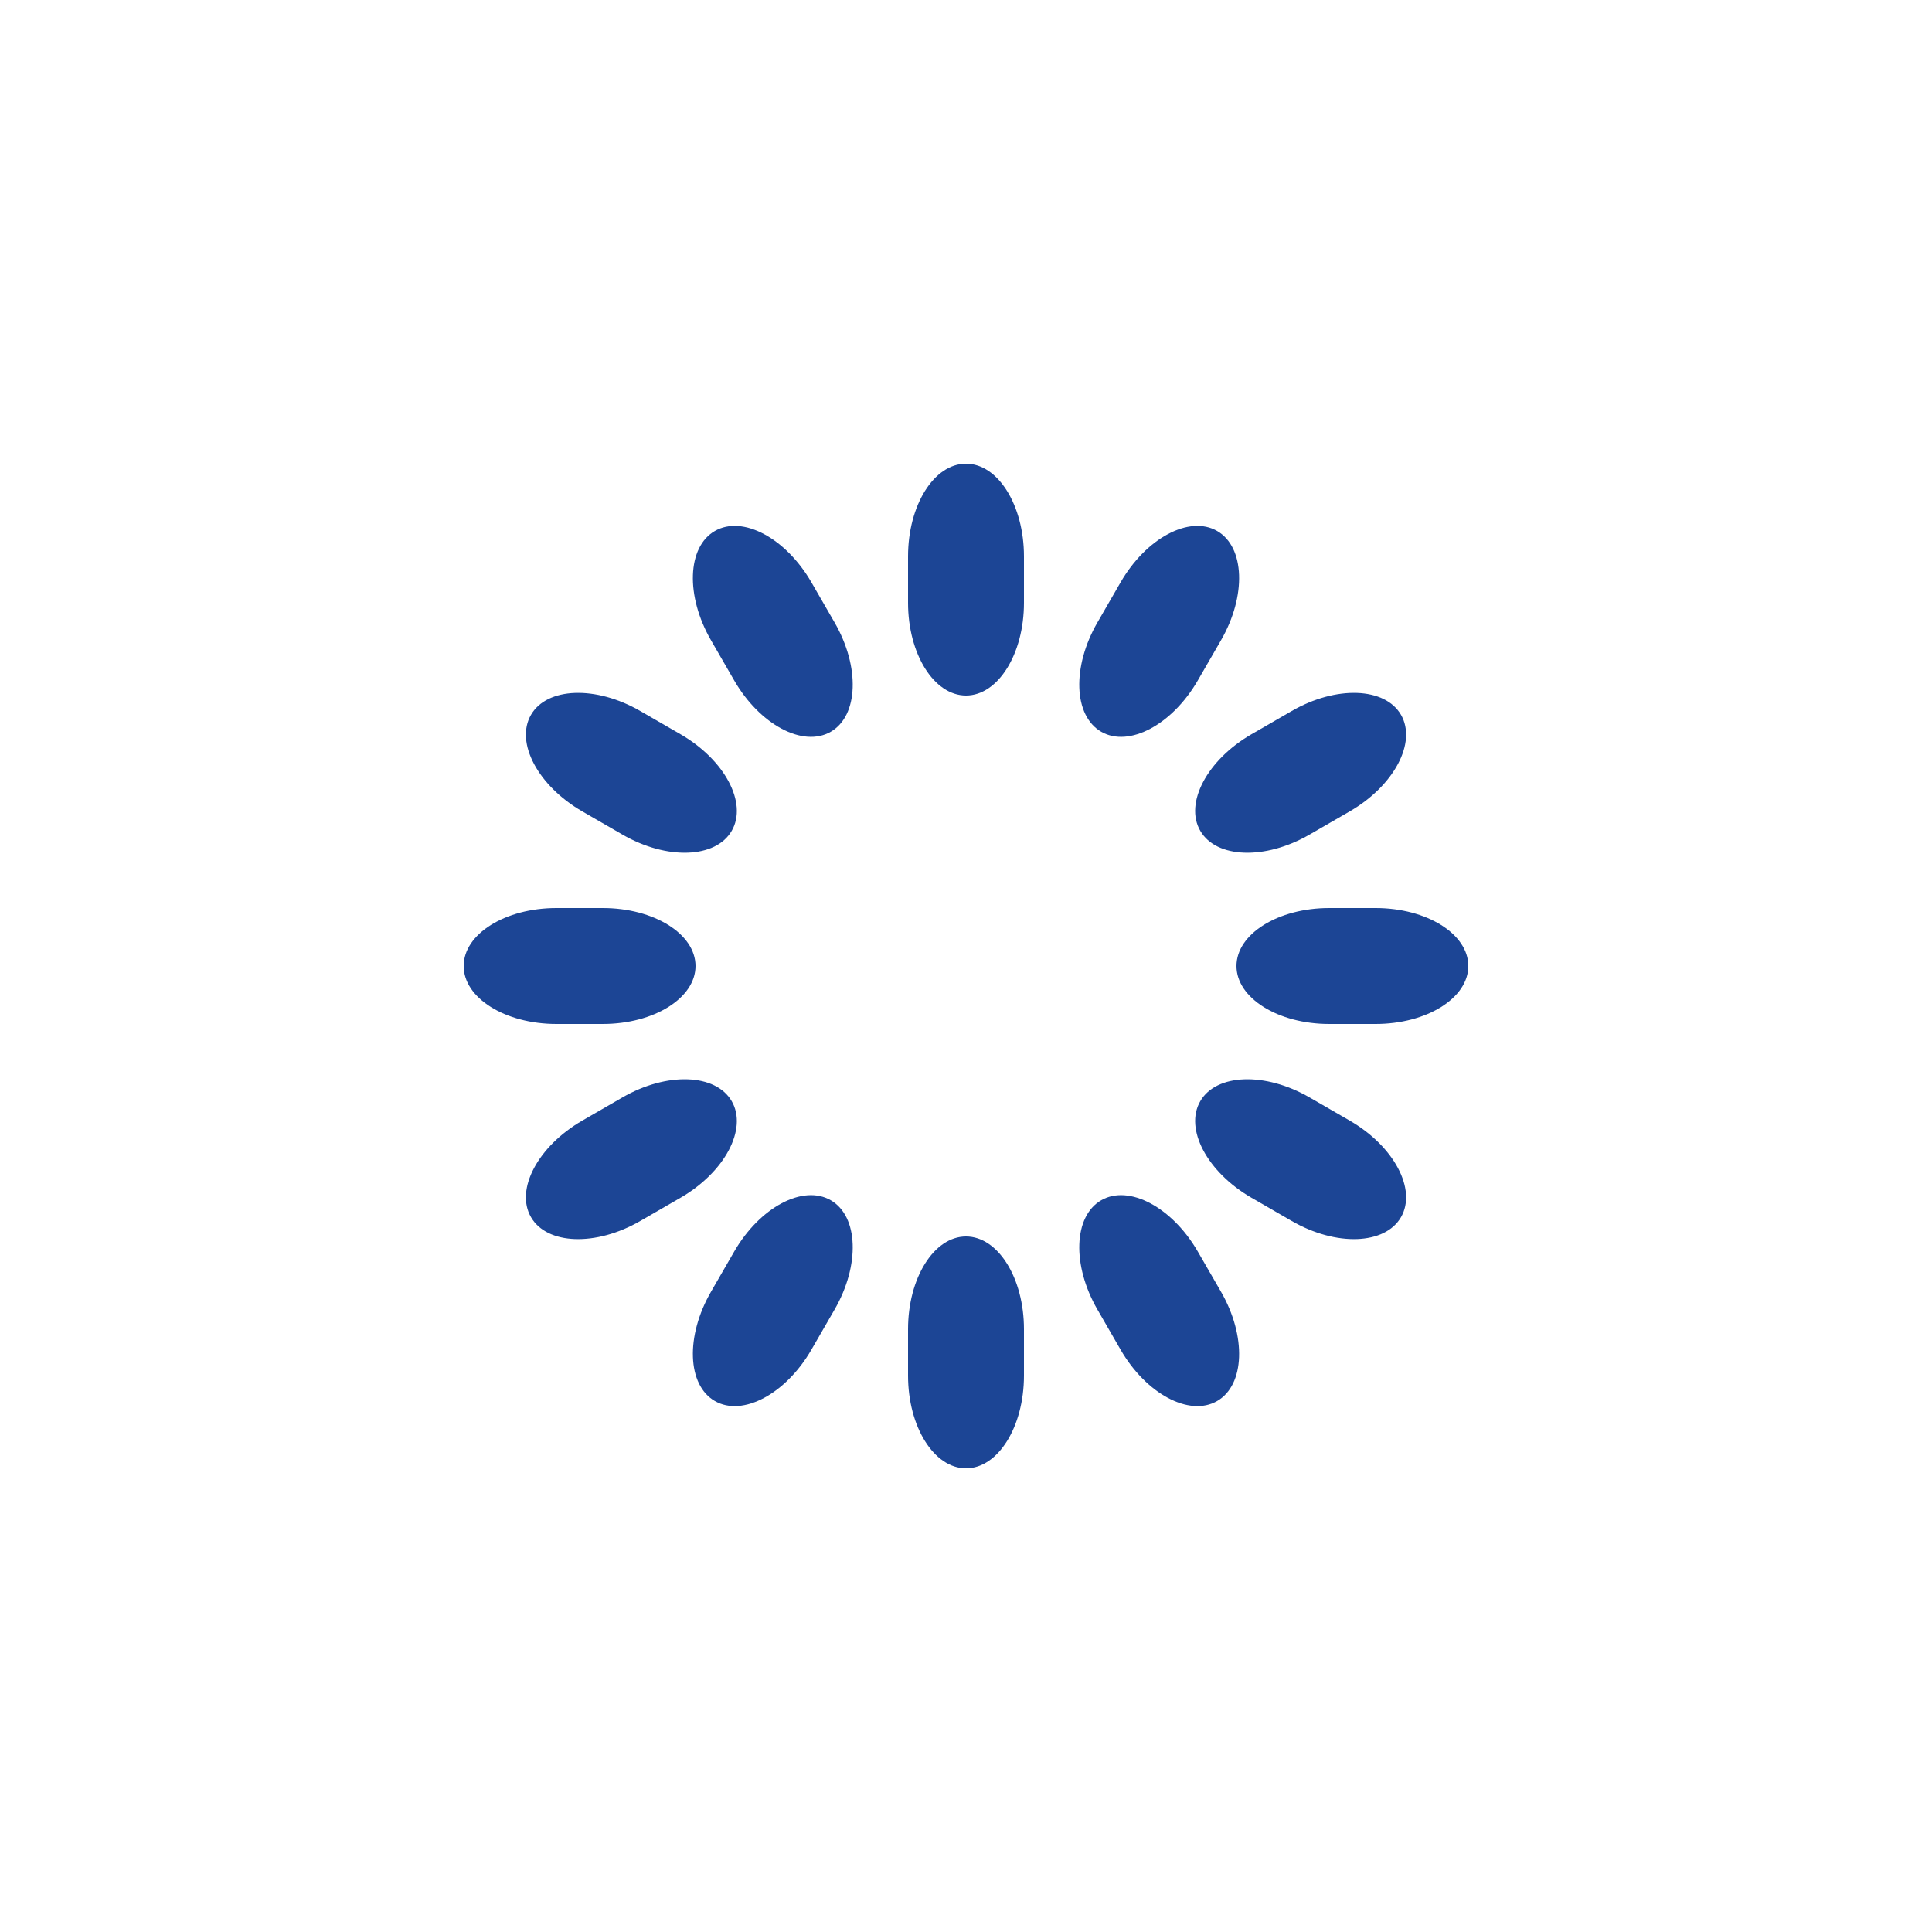
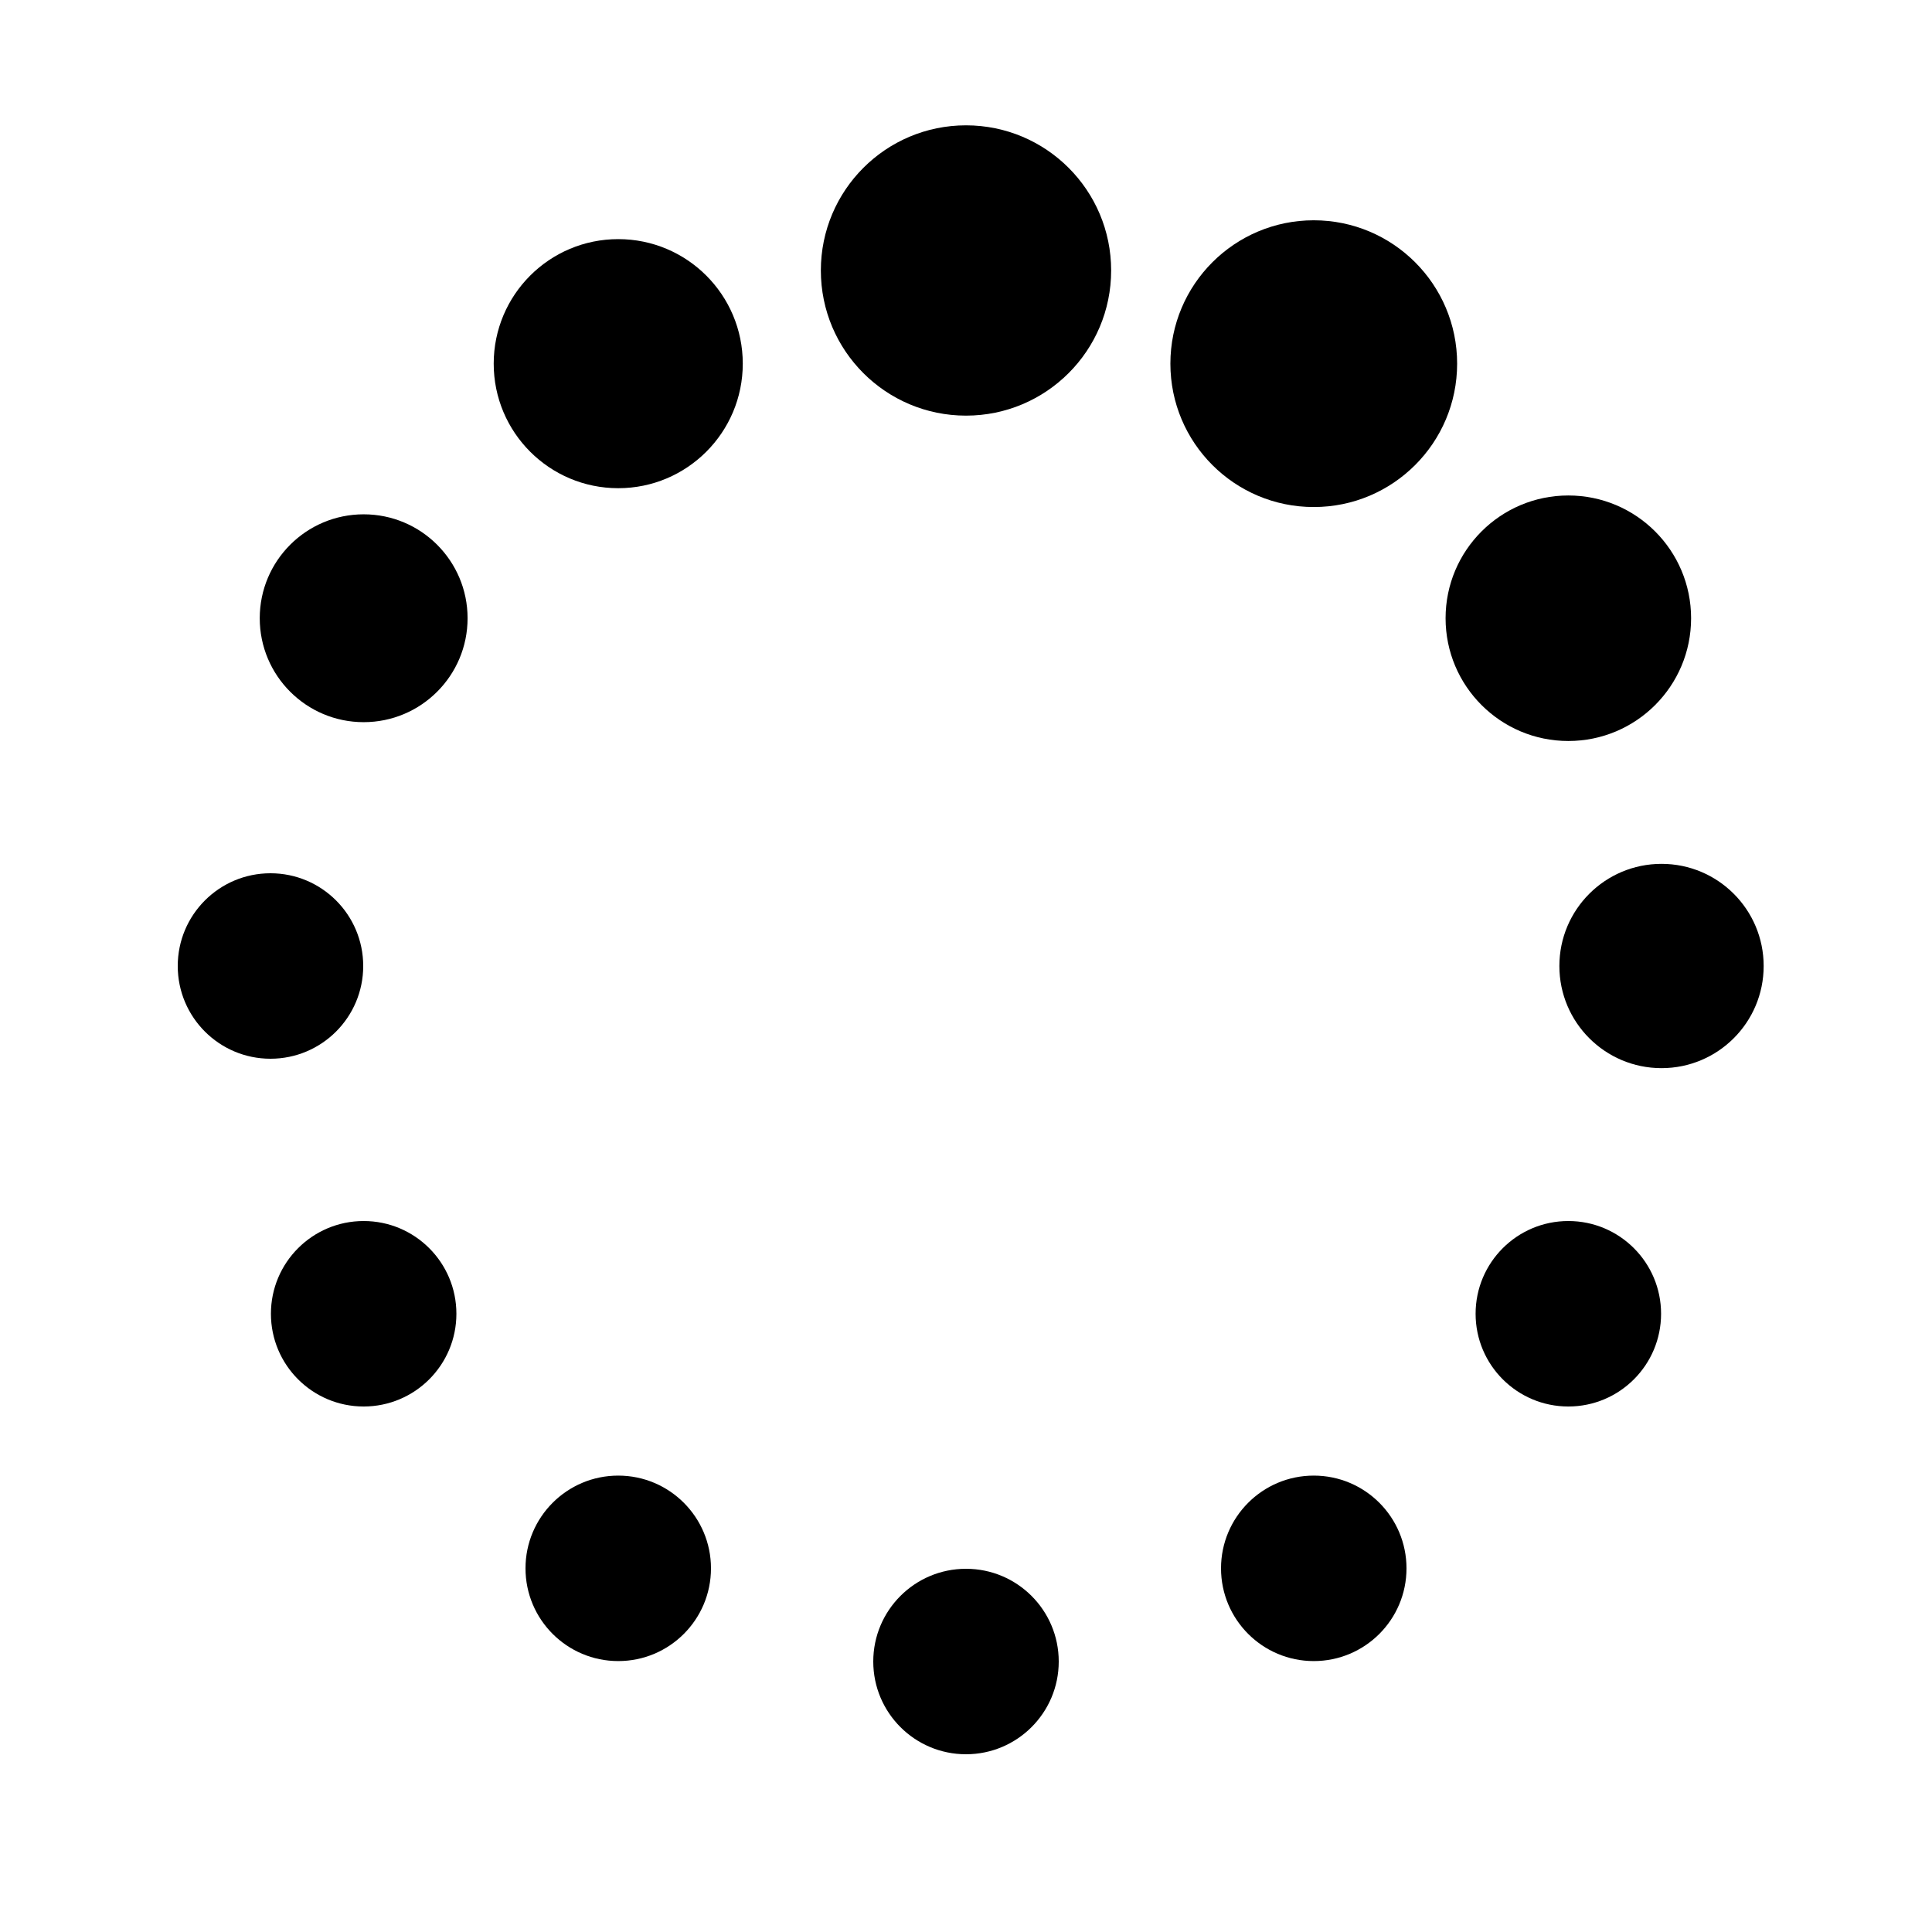
- <svg xmlns="http://www.w3.org/2000/svg" class="lds-spinner" width="100%" height="100%" viewBox="0 0 100 100" preserveAspectRatio="xMidYMid">
-   <g transform="rotate(0 50 50)">
-     <rect x="47" y="24" rx="9.4" ry="4.8" width="6" height="12" fill="#1c4595">
-       <animate attributeName="opacity" values="1;0" keyTimes="0;1" dur="1s" begin="-0.917s" repeatCount="indefinite" />
-     </rect>
-   </g>
-   <g transform="rotate(30 50 50)">
-     <rect x="47" y="24" rx="9.4" ry="4.8" width="6" height="12" fill="#1c4595">
-       <animate attributeName="opacity" values="1;0" keyTimes="0;1" dur="1s" begin="-0.833s" repeatCount="indefinite" />
-     </rect>
-   </g>
-   <g transform="rotate(60 50 50)">
-     <rect x="47" y="24" rx="9.4" ry="4.8" width="6" height="12" fill="#1c4595">
-       <animate attributeName="opacity" values="1;0" keyTimes="0;1" dur="1s" begin="-0.75s" repeatCount="indefinite" />
-     </rect>
-   </g>
-   <g transform="rotate(90 50 50)">
-     <rect x="47" y="24" rx="9.4" ry="4.8" width="6" height="12" fill="#1c4595">
-       <animate attributeName="opacity" values="1;0" keyTimes="0;1" dur="1s" begin="-0.667s" repeatCount="indefinite" />
-     </rect>
-   </g>
-   <g transform="rotate(120 50 50)">
-     <rect x="47" y="24" rx="9.4" ry="4.8" width="6" height="12" fill="#1c4595">
-       <animate attributeName="opacity" values="1;0" keyTimes="0;1" dur="1s" begin="-0.583s" repeatCount="indefinite" />
-     </rect>
-   </g>
-   <g transform="rotate(150 50 50)">
-     <rect x="47" y="24" rx="9.4" ry="4.8" width="6" height="12" fill="#1c4595">
-       <animate attributeName="opacity" values="1;0" keyTimes="0;1" dur="1s" begin="-0.5s" repeatCount="indefinite" />
-     </rect>
-   </g>
-   <g transform="rotate(180 50 50)">
-     <rect x="47" y="24" rx="9.4" ry="4.8" width="6" height="12" fill="#1c4595">
-       <animate attributeName="opacity" values="1;0" keyTimes="0;1" dur="1s" begin="-0.417s" repeatCount="indefinite" />
-     </rect>
-   </g>
-   <g transform="rotate(210 50 50)">
-     <rect x="47" y="24" rx="9.4" ry="4.8" width="6" height="12" fill="#1c4595">
-       <animate attributeName="opacity" values="1;0" keyTimes="0;1" dur="1s" begin="-0.333s" repeatCount="indefinite" />
-     </rect>
-   </g>
-   <g transform="rotate(240 50 50)">
-     <rect x="47" y="24" rx="9.4" ry="4.8" width="6" height="12" fill="#1c4595">
-       <animate attributeName="opacity" values="1;0" keyTimes="0;1" dur="1s" begin="-0.25s" repeatCount="indefinite" />
-     </rect>
-   </g>
-   <g transform="rotate(270 50 50)">
-     <rect x="47" y="24" rx="9.4" ry="4.8" width="6" height="12" fill="#1c4595">
-       <animate attributeName="opacity" values="1;0" keyTimes="0;1" dur="1s" begin="-0.167s" repeatCount="indefinite" />
-     </rect>
-   </g>
-   <g transform="rotate(300 50 50)">
-     <rect x="47" y="24" rx="9.4" ry="4.8" width="6" height="12" fill="#1c4595">
-       <animate attributeName="opacity" values="1;0" keyTimes="0;1" dur="1s" begin="-0.083s" repeatCount="indefinite" />
-     </rect>
-   </g>
-   <g transform="rotate(330 50 50)">
-     <rect x="47" y="24" rx="9.4" ry="4.8" width="6" height="12" fill="#1c4595">
-       <animate attributeName="opacity" values="1;0" keyTimes="0;1" dur="1s" begin="0s" repeatCount="indefinite" />
-     </rect>
-   </g>
+ <svg xmlns="http://www.w3.org/2000/svg" class="lds-default" width="100%" height="100%" viewBox="0 0 100 100" preserveAspectRatio="xMidYMid">
+   <circle cx="86" cy="50" fill="undefined" r="5.287">
+     <animate attributeName="r" values="4.8;4.8;8;4.8;4.8" times="0;0.1;0.2;0.3;1" dur="1.2s" repeatCount="indefinite" begin="-1.1s" />
+     <animate attributeName="fill" values="rgba(29.804%,33.725%,18.824%,0.862);rgba(29.804%,33.725%,18.824%,0.862);#b3c430;rgba(29.804%,33.725%,18.824%,0.862);rgba(29.804%,33.725%,18.824%,0.862)" repeatCount="indefinite" times="0;0.1;0.2;0.3;1" dur="1.2s" begin="-1.1s" />
+   </circle>
+   <circle cx="81.177" cy="68" fill="undefined" r="4.8">
+     <animate attributeName="r" values="4.8;4.8;8;4.8;4.8" times="0;0.1;0.2;0.3;1" dur="1.2s" repeatCount="indefinite" begin="-1s" />
+     <animate attributeName="fill" values="rgba(29.804%,33.725%,18.824%,0.862);rgba(29.804%,33.725%,18.824%,0.862);#b3c430;rgba(29.804%,33.725%,18.824%,0.862);rgba(29.804%,33.725%,18.824%,0.862)" repeatCount="indefinite" times="0;0.1;0.2;0.3;1" dur="1.2s" begin="-1s" />
+   </circle>
+   <circle cx="68" cy="81.177" fill="undefined" r="4.8">
+     <animate attributeName="r" values="4.8;4.8;8;4.8;4.8" times="0;0.1;0.2;0.3;1" dur="1.2s" repeatCount="indefinite" begin="-0.9s" />
+     <animate attributeName="fill" values="rgba(29.804%,33.725%,18.824%,0.862);rgba(29.804%,33.725%,18.824%,0.862);#b3c430;rgba(29.804%,33.725%,18.824%,0.862);rgba(29.804%,33.725%,18.824%,0.862)" repeatCount="indefinite" times="0;0.1;0.2;0.3;1" dur="1.2s" begin="-0.9s" />
+   </circle>
+   <circle cx="50" cy="86" fill="undefined" r="4.8">
+     <animate attributeName="r" values="4.8;4.8;8;4.8;4.8" times="0;0.1;0.2;0.3;1" dur="1.2s" repeatCount="indefinite" begin="-0.8s" />
+     <animate attributeName="fill" values="rgba(29.804%,33.725%,18.824%,0.862);rgba(29.804%,33.725%,18.824%,0.862);#b3c430;rgba(29.804%,33.725%,18.824%,0.862);rgba(29.804%,33.725%,18.824%,0.862)" repeatCount="indefinite" times="0;0.1;0.2;0.3;1" dur="1.2s" begin="-0.8s" />
+   </circle>
+   <circle cx="32" cy="81.177" fill="undefined" r="4.8">
+     <animate attributeName="r" values="4.8;4.8;8;4.8;4.8" times="0;0.1;0.2;0.3;1" dur="1.2s" repeatCount="indefinite" begin="-0.7s" />
+     <animate attributeName="fill" values="rgba(29.804%,33.725%,18.824%,0.862);rgba(29.804%,33.725%,18.824%,0.862);#b3c430;rgba(29.804%,33.725%,18.824%,0.862);rgba(29.804%,33.725%,18.824%,0.862)" repeatCount="indefinite" times="0;0.1;0.2;0.3;1" dur="1.2s" begin="-0.7s" />
+   </circle>
+   <circle cx="18.823" cy="68" fill="undefined" r="4.8">
+     <animate attributeName="r" values="4.8;4.8;8;4.8;4.8" times="0;0.1;0.2;0.3;1" dur="1.2s" repeatCount="indefinite" begin="-0.6s" />
+     <animate attributeName="fill" values="rgba(29.804%,33.725%,18.824%,0.862);rgba(29.804%,33.725%,18.824%,0.862);#b3c430;rgba(29.804%,33.725%,18.824%,0.862);rgba(29.804%,33.725%,18.824%,0.862)" repeatCount="indefinite" times="0;0.1;0.2;0.3;1" dur="1.2s" begin="-0.6s" />
+   </circle>
+   <circle cx="14" cy="50" fill="undefined" r="4.8">
+     <animate attributeName="r" values="4.8;4.8;8;4.8;4.8" times="0;0.1;0.2;0.3;1" dur="1.2s" repeatCount="indefinite" begin="-0.5s" />
+     <animate attributeName="fill" values="rgba(29.804%,33.725%,18.824%,0.862);rgba(29.804%,33.725%,18.824%,0.862);#b3c430;rgba(29.804%,33.725%,18.824%,0.862);rgba(29.804%,33.725%,18.824%,0.862)" repeatCount="indefinite" times="0;0.1;0.2;0.3;1" dur="1.2s" begin="-0.5s" />
+   </circle>
+   <circle cx="18.823" cy="32" fill="undefined" r="5.379">
+     <animate attributeName="r" values="4.8;4.8;8;4.8;4.8" times="0;0.1;0.2;0.3;1" dur="1.2s" repeatCount="indefinite" begin="-0.4s" />
+     <animate attributeName="fill" values="rgba(29.804%,33.725%,18.824%,0.862);rgba(29.804%,33.725%,18.824%,0.862);#b3c430;rgba(29.804%,33.725%,18.824%,0.862);rgba(29.804%,33.725%,18.824%,0.862)" repeatCount="indefinite" times="0;0.1;0.2;0.3;1" dur="1.2s" begin="-0.4s" />
+   </circle>
+   <circle cx="32" cy="18.823" fill="undefined" r="6.446">
+     <animate attributeName="r" values="4.8;4.8;8;4.8;4.8" times="0;0.1;0.2;0.3;1" dur="1.2s" repeatCount="indefinite" begin="-0.3s" />
+     <animate attributeName="fill" values="rgba(29.804%,33.725%,18.824%,0.862);rgba(29.804%,33.725%,18.824%,0.862);#b3c430;rgba(29.804%,33.725%,18.824%,0.862);rgba(29.804%,33.725%,18.824%,0.862)" repeatCount="indefinite" times="0;0.1;0.2;0.3;1" dur="1.2s" begin="-0.3s" />
+   </circle>
+   <circle cx="50" cy="14" fill="undefined" r="7.513">
+     <animate attributeName="r" values="4.8;4.8;8;4.8;4.8" times="0;0.1;0.2;0.3;1" dur="1.2s" repeatCount="indefinite" begin="-0.2s" />
+     <animate attributeName="fill" values="rgba(29.804%,33.725%,18.824%,0.862);rgba(29.804%,33.725%,18.824%,0.862);#b3c430;rgba(29.804%,33.725%,18.824%,0.862);rgba(29.804%,33.725%,18.824%,0.862)" repeatCount="indefinite" times="0;0.1;0.2;0.3;1" dur="1.2s" begin="-0.2s" />
+   </circle>
+   <circle cx="68" cy="18.823" fill="undefined" r="7.421">
+     <animate attributeName="r" values="4.8;4.8;8;4.8;4.8" times="0;0.1;0.2;0.3;1" dur="1.2s" repeatCount="indefinite" begin="-0.1s" />
+     <animate attributeName="fill" values="rgba(29.804%,33.725%,18.824%,0.862);rgba(29.804%,33.725%,18.824%,0.862);#b3c430;rgba(29.804%,33.725%,18.824%,0.862);rgba(29.804%,33.725%,18.824%,0.862)" repeatCount="indefinite" times="0;0.1;0.2;0.3;1" dur="1.2s" begin="-0.1s" />
+   </circle>
+   <circle cx="81.177" cy="32" fill="undefined" r="6.354">
+     <animate attributeName="r" values="4.8;4.8;8;4.8;4.8" times="0;0.1;0.2;0.3;1" dur="1.2s" repeatCount="indefinite" begin="0s" />
+     <animate attributeName="fill" values="rgba(29.804%,33.725%,18.824%,0.862);rgba(29.804%,33.725%,18.824%,0.862);#b3c430;rgba(29.804%,33.725%,18.824%,0.862);rgba(29.804%,33.725%,18.824%,0.862)" repeatCount="indefinite" times="0;0.1;0.2;0.3;1" dur="1.2s" begin="0s" />
+   </circle>
</svg>
